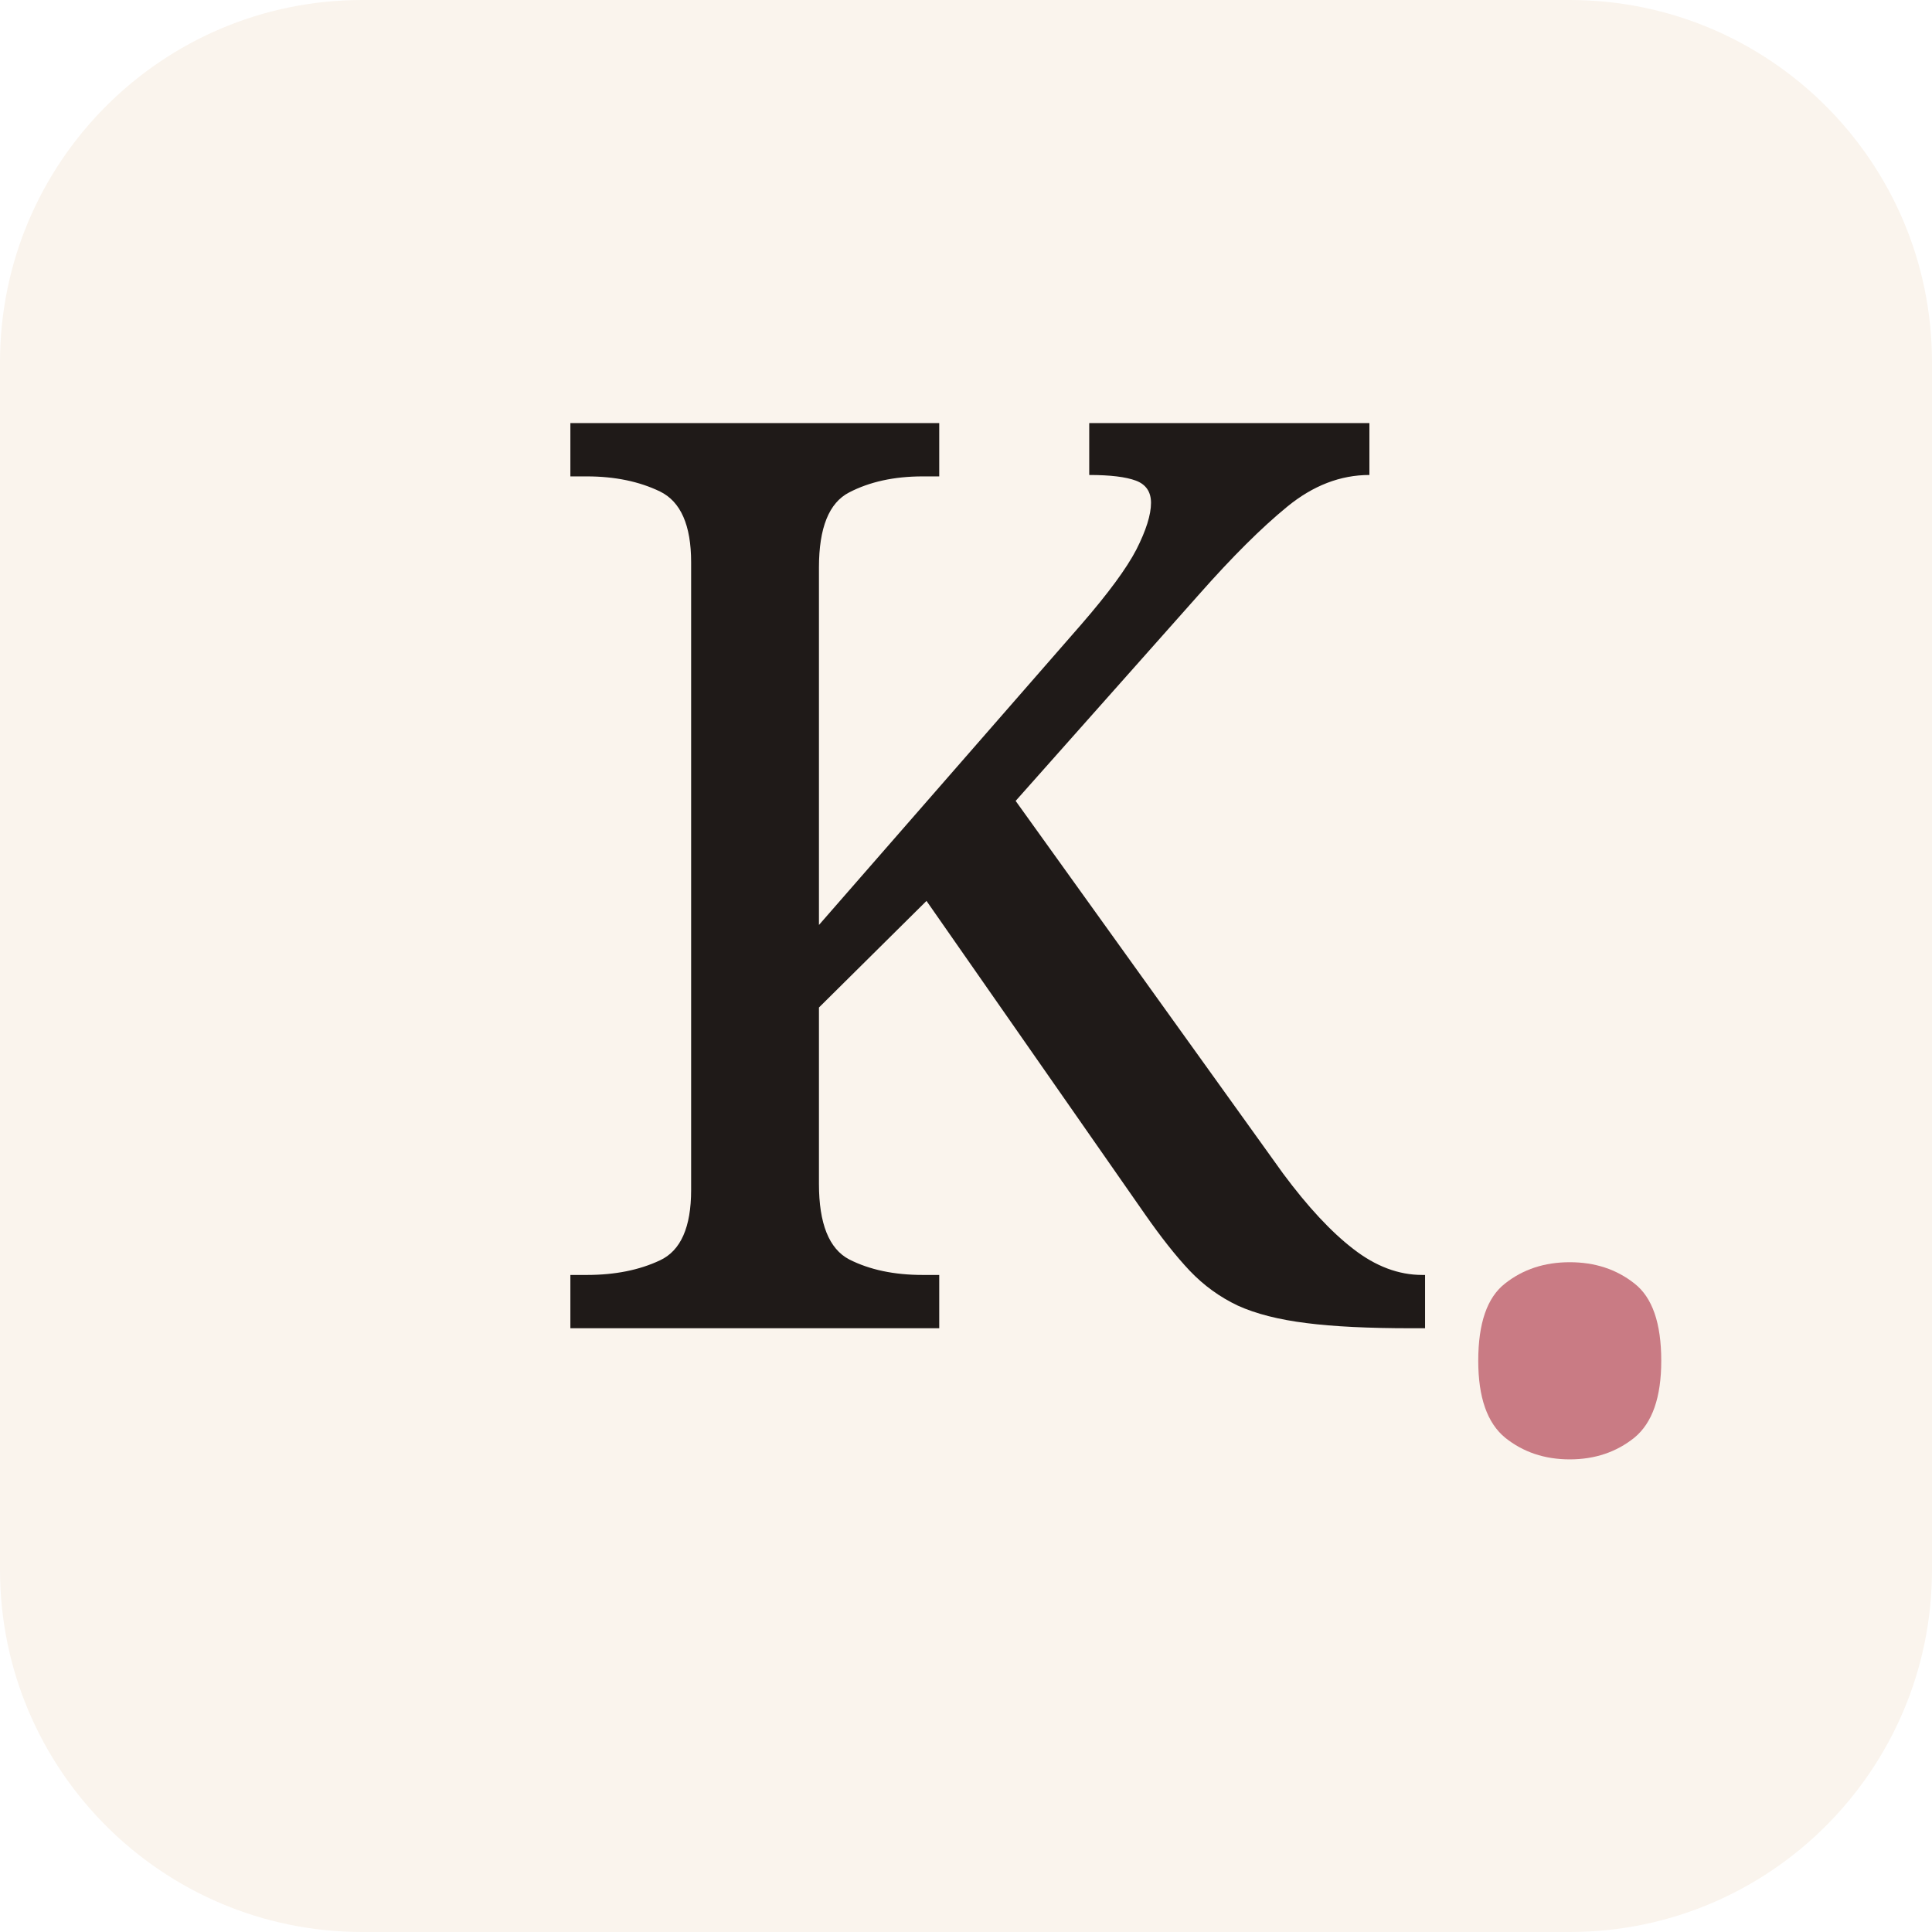
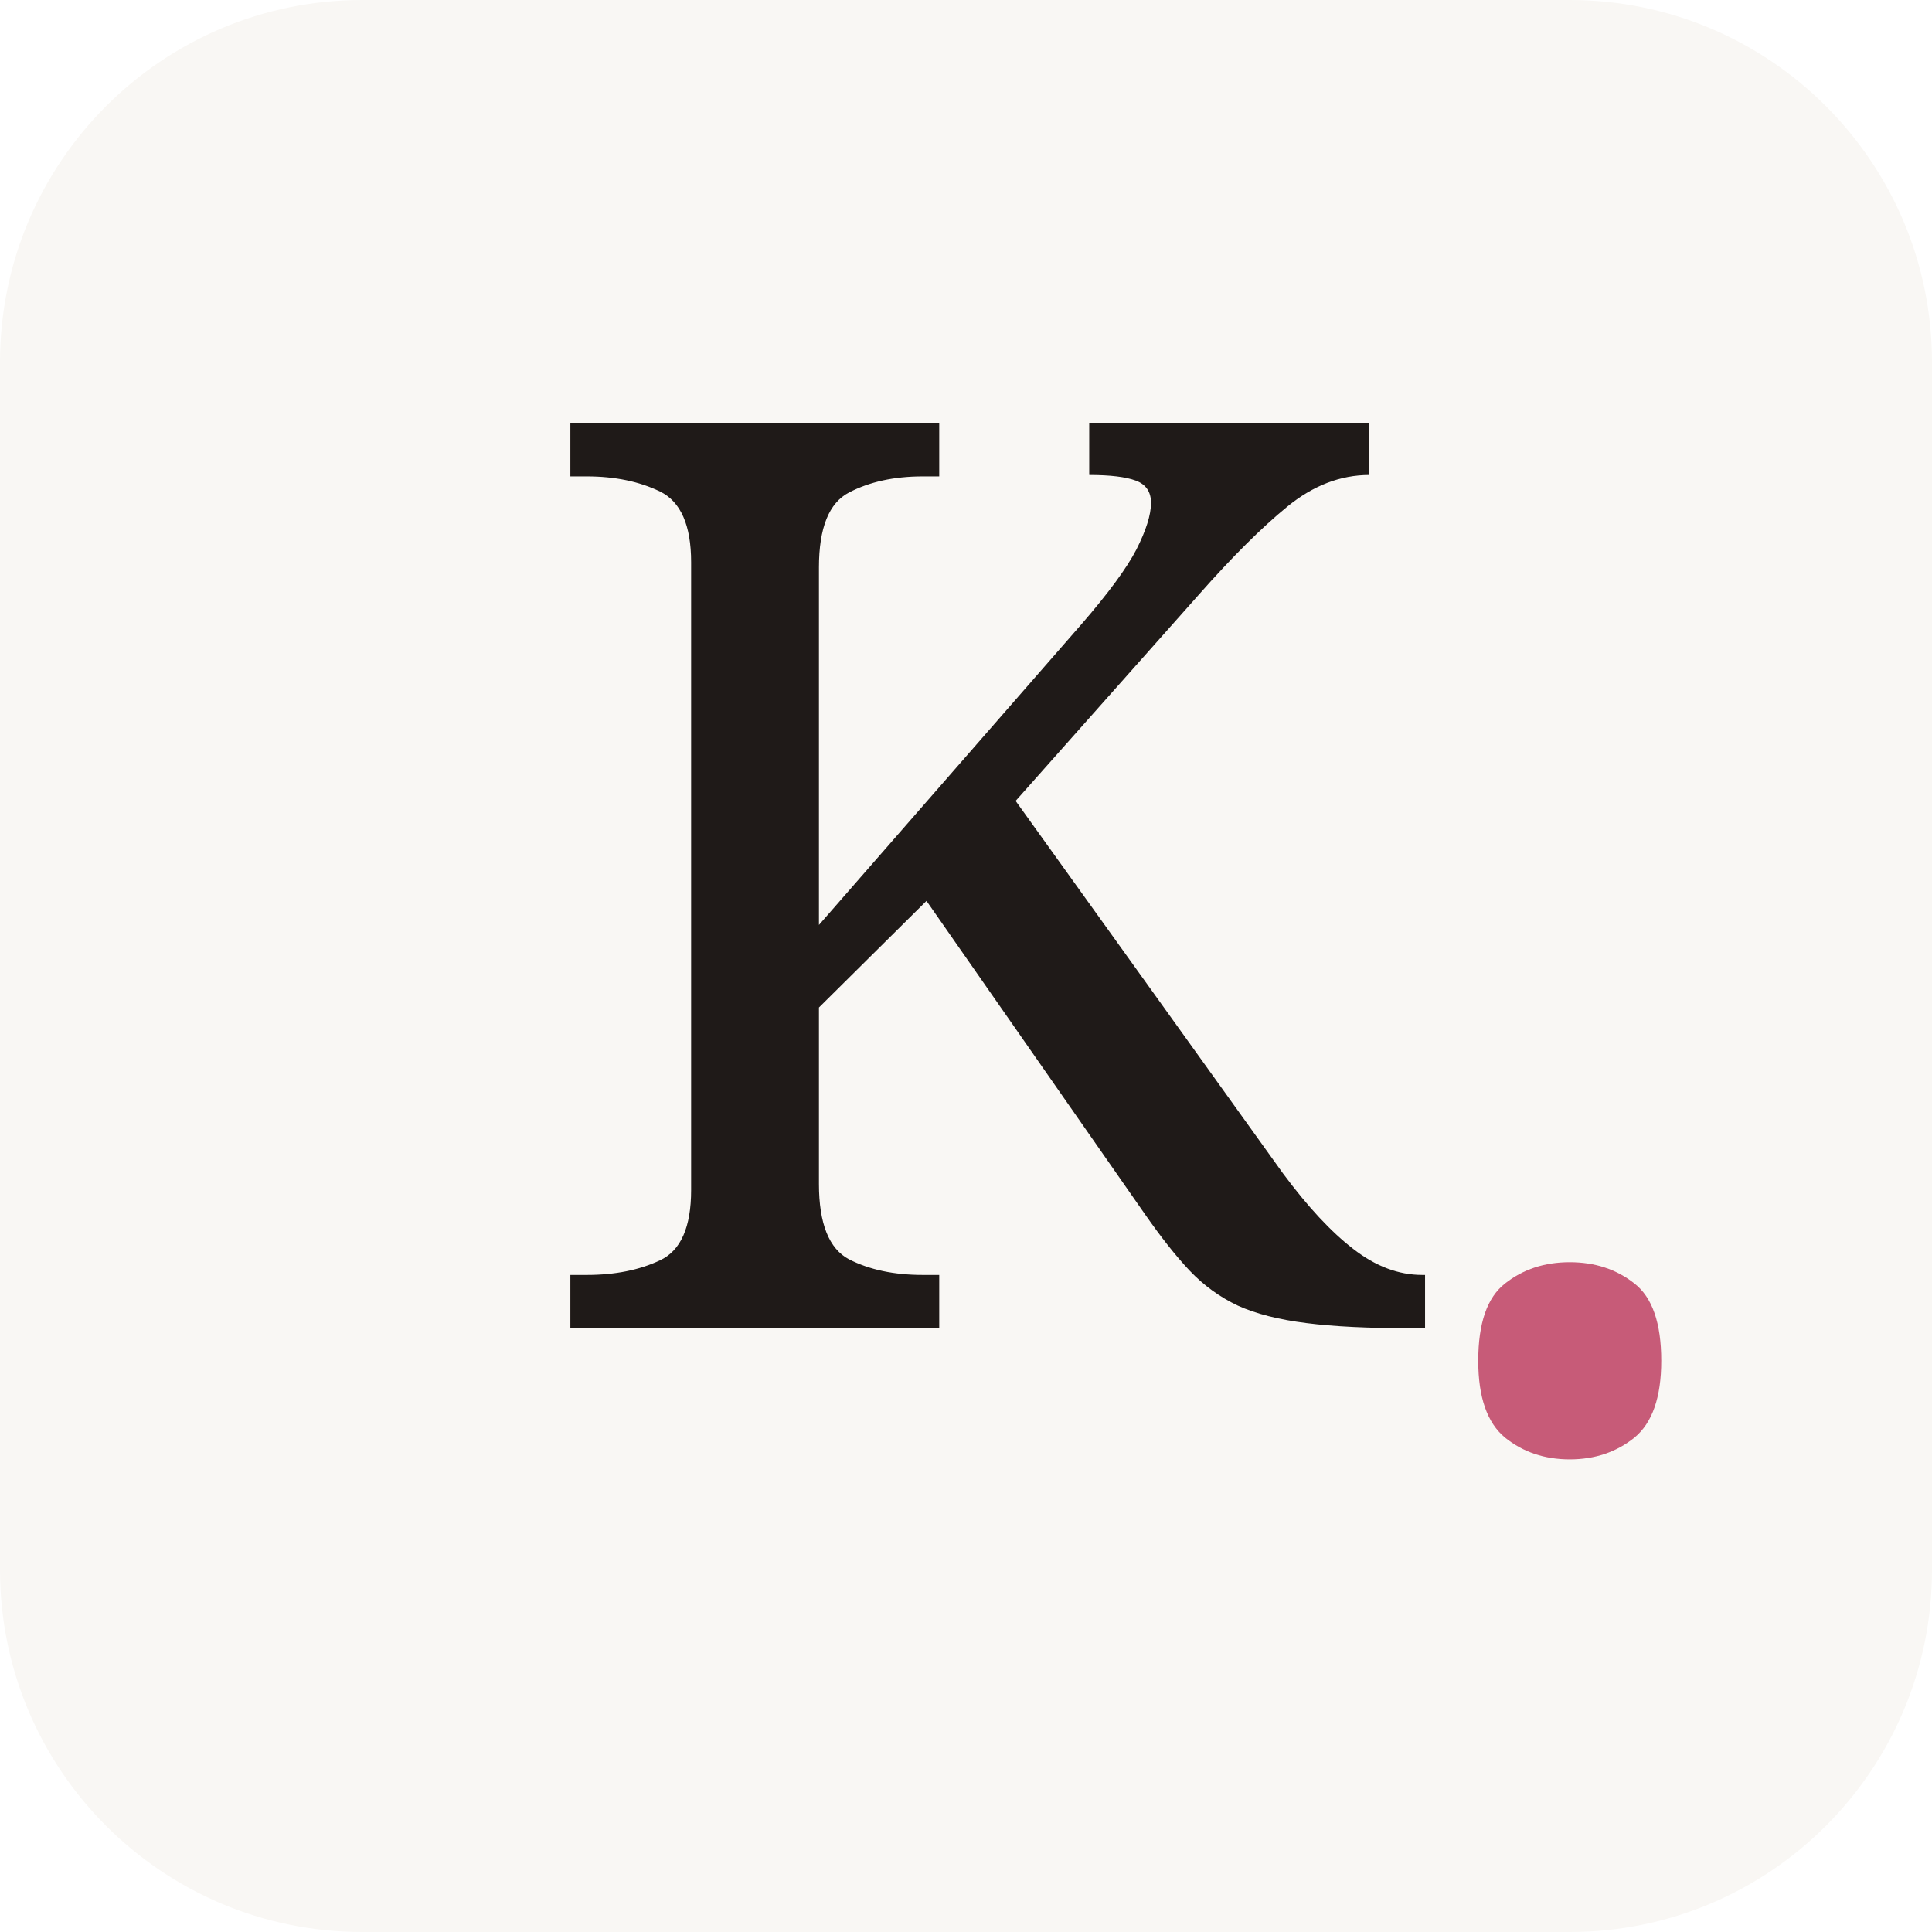
<svg xmlns="http://www.w3.org/2000/svg" viewBox="0 0 64 64">
-   <rect width="64" height="64" rx="12" fill="#faf4ed" />
+   <rect width="64" height="64" rx="12" fill="#f9f7f4" />
  <text x="32" y="44" font-family="Georgia, serif" font-size="42" font-weight="400" fill="#1f1a18" text-anchor="middle">K</text>
-   <text x="52" y="48" font-family="Georgia, serif" font-size="48" font-weight="400" fill="#c97b84" text-anchor="middle">.</text>
+   <text x="52" y="48" font-family="Georgia, serif" font-size="48" font-weight="400" fill="#c75b78" text-anchor="middle">.</text>
</svg>
